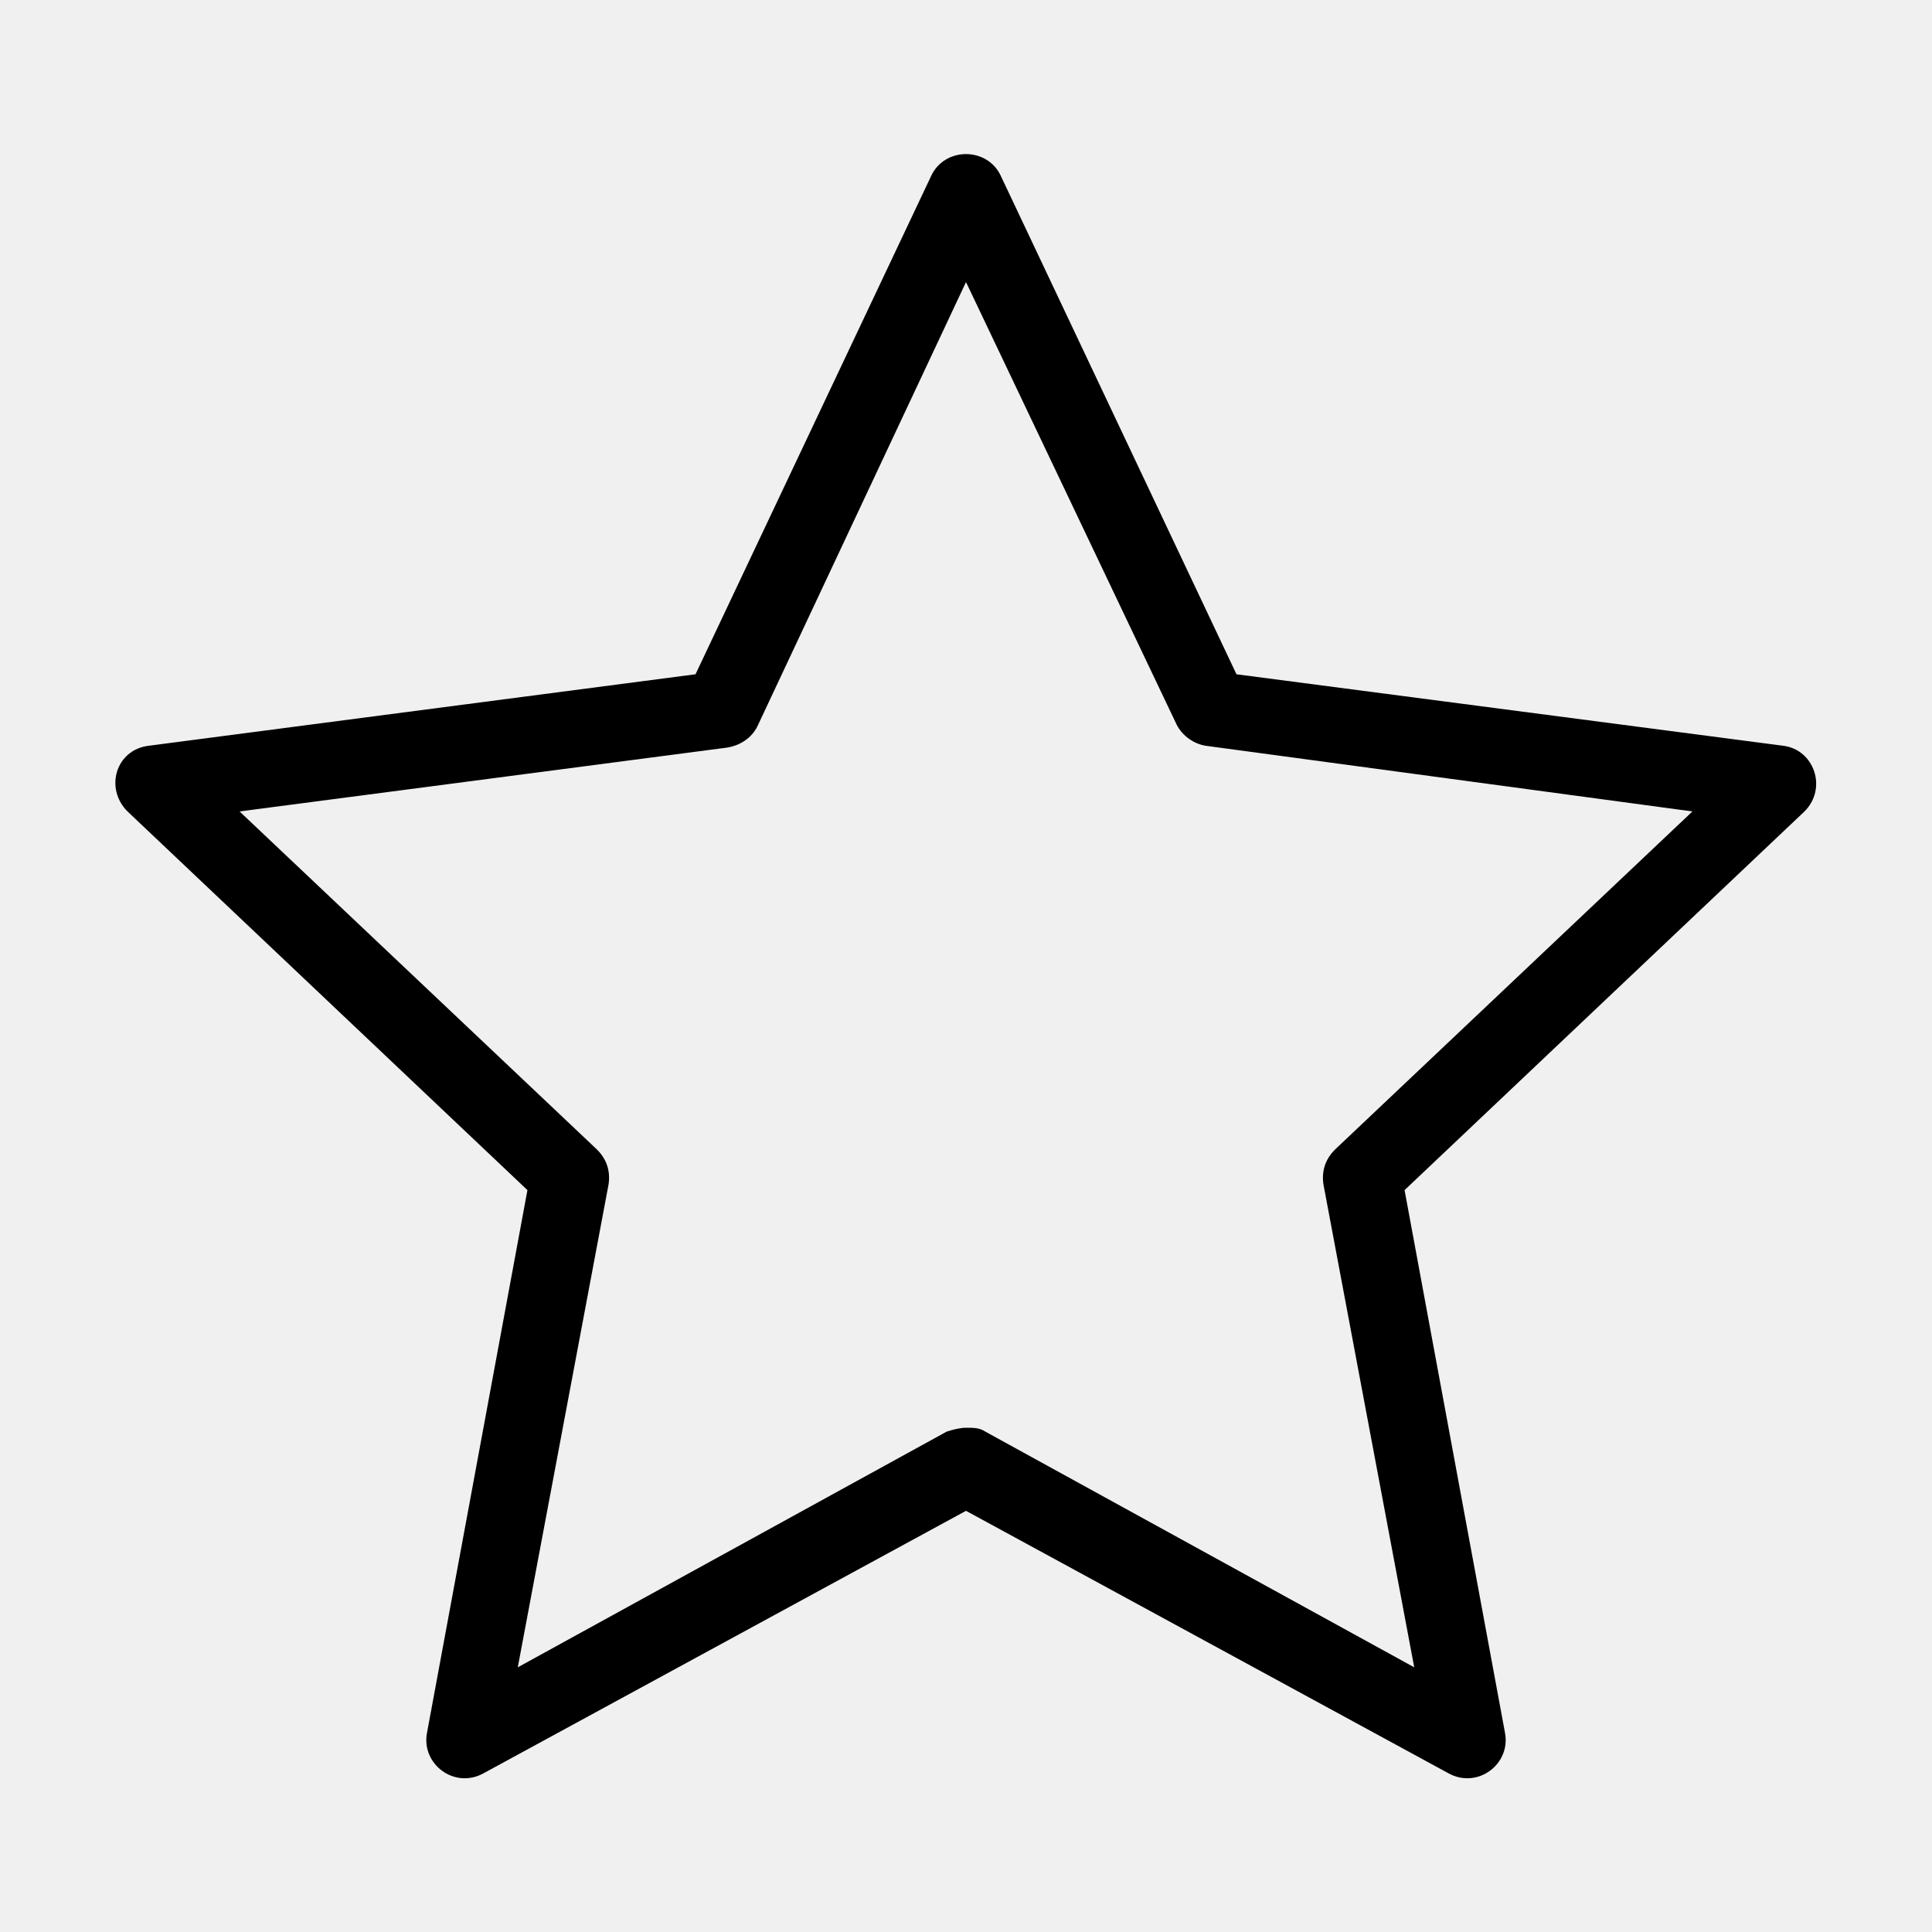
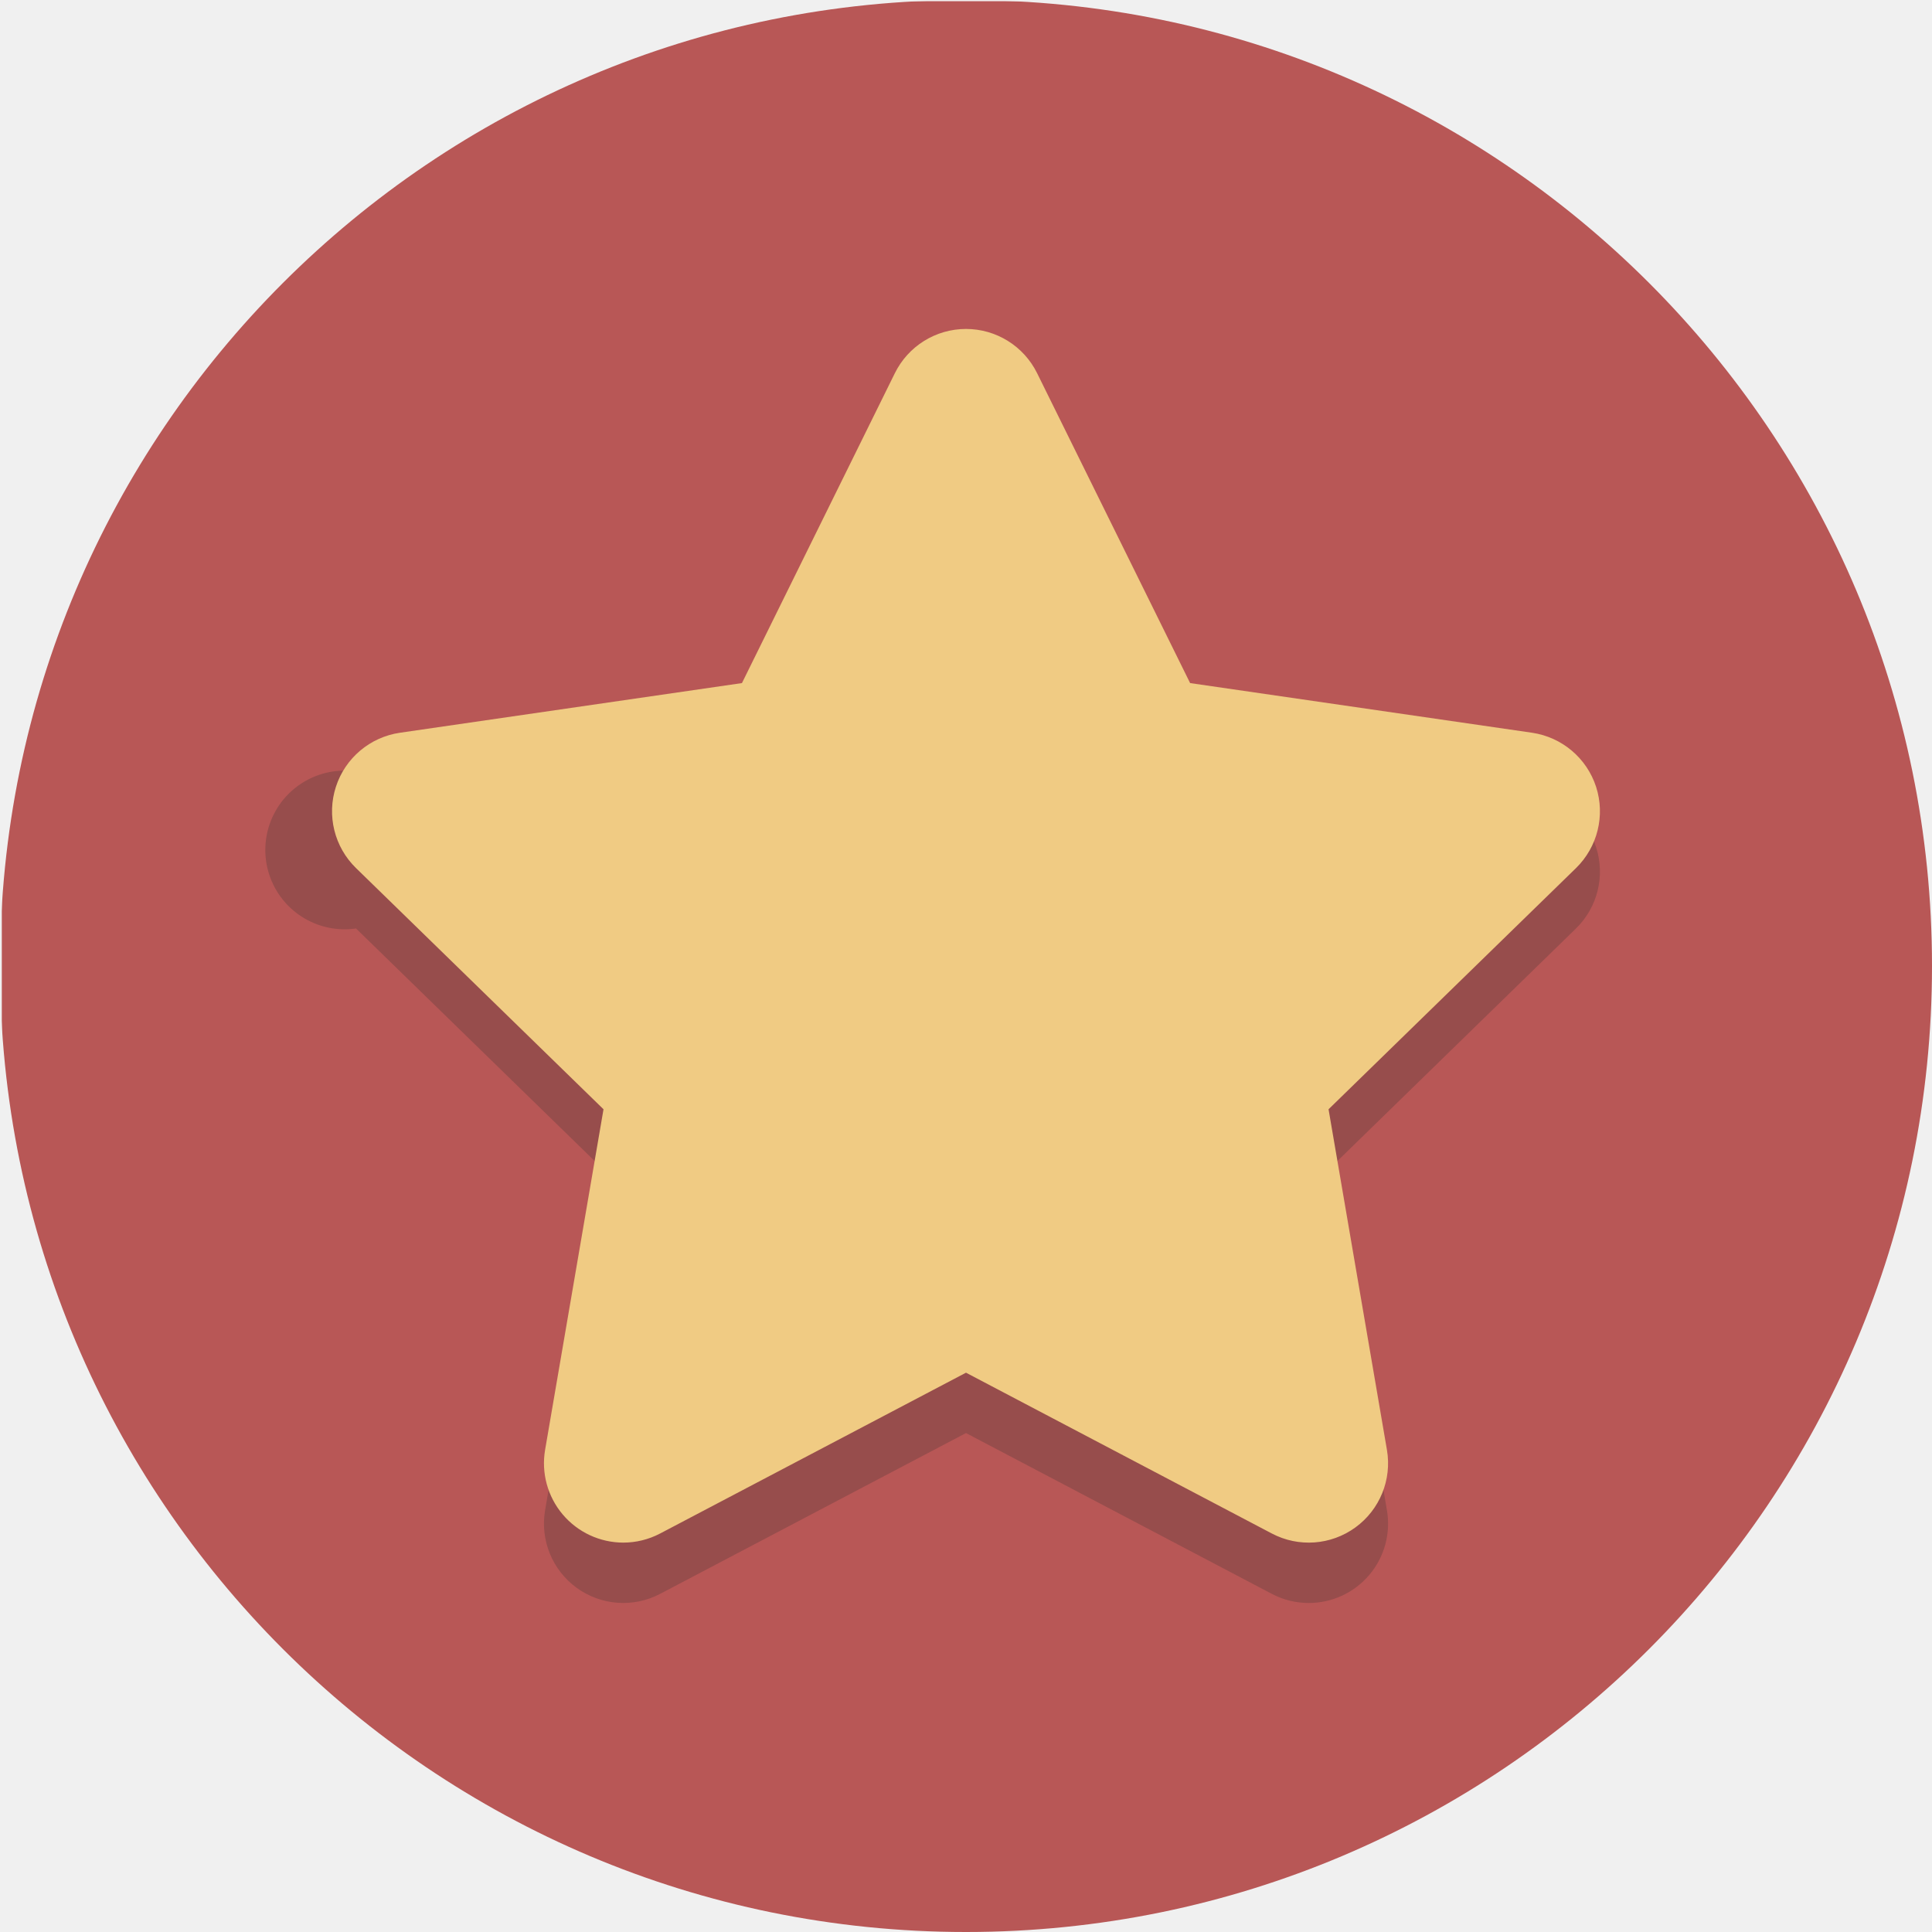
- <svg xmlns="http://www.w3.org/2000/svg" width="100" height="100">
-   <path d="M92.3 38.6 64 34.9 51.8 9.1c-.7-1.5-2.9-1.5-3.6 0L36 34.9 7.7 38.6c-1.7.2-2.3 2.2-1.1 3.4l20.7 19.6-5.2 28.1c-.3 1.6 1.4 2.9 2.9 2.1l25-13.6 25 13.6c1.5.8 3.2-.5 2.9-2.1l-5.2-28.1L93.4 42c1.2-1.2.5-3.2-1.1-3.4zM69.1 59.5c-.5.5-.7 1.1-.6 1.8l4.7 25L51 74.1c-.3-.2-.6-.2-1-.2-.3 0-.7.1-1 .2L26.8 86.3l4.7-25c.1-.7-.1-1.3-.6-1.8L12.4 42l25.2-3.3c.7-.1 1.3-.5 1.6-1.1l10.8-23 10.9 22.9c.3.6.9 1 1.5 1.1L87.6 42 69.1 59.5z" />
-   <path fill="#00F" d="M1084-370v1684H-700V-370h1784m8-8H-708v1700h1800V-378z" />
+ <svg xmlns="http://www.w3.org/2000/svg" xmlns:xlink="http://www.w3.org/1999/xlink" width="64" height="64">
+   <defs>
+     <path id="a" d="M.06 64V.04H64V64z" />
+   </defs>
+   <g fill="none" fill-rule="evenodd">
+     <mask id="b" fill="#fff">
+       <use xlink:href="#a" />
+     </mask>
+     <path fill="#B85756" d="M64 32c0 17.673-14.327 32-32 32C14.327 64 0 49.673 0 32 0 14.327 14.327 0 32 0c17.673 0 32 14.327 32 32" mask="url(#b)" />
+     <path fill="#974D4C" d="M43.353 53.101c-.418 0-.838-.1-1.222-.302L32 47.472l-10.132 5.327a2.624 2.624 0 0 1-2.765-.2 2.63 2.63 0 0 1-1.046-2.57l1.935-11.283-8.198-7.989a2.628 2.628 0 1 1 1.456-4.484l11.328-1.645 5.064-10.263a2.627 2.627 0 0 1 4.715 0l5.067 10.263 11.327 1.645a2.634 2.634 0 0 1 2.121 1.79c.308.951.05 1.997-.665 2.694l-8.197 7.989 1.934 11.283a2.627 2.627 0 0 1-2.591 3.072" />
+     <path fill="#F0CB83" d="M52.872 26.063a2.634 2.634 0 0 0-2.121-1.79l-11.327-1.645-5.067-10.263a2.627 2.627 0 0 0-4.715 0l-5.064 10.263-11.328 1.645a2.628 2.628 0 0 0-1.456 4.484l8.198 7.989-1.935 11.283a2.63 2.63 0 0 0 2.589 3.072c.418 0 .838-.1 1.222-.302L32 45.472l10.131 5.327a2.624 2.624 0 0 0 2.767-.2 2.627 2.627 0 0 0 1.046-2.57L44.01 36.746l8.197-7.989a2.633 2.633 0 0 0 .665-2.694" />
+   </g>
</svg>
